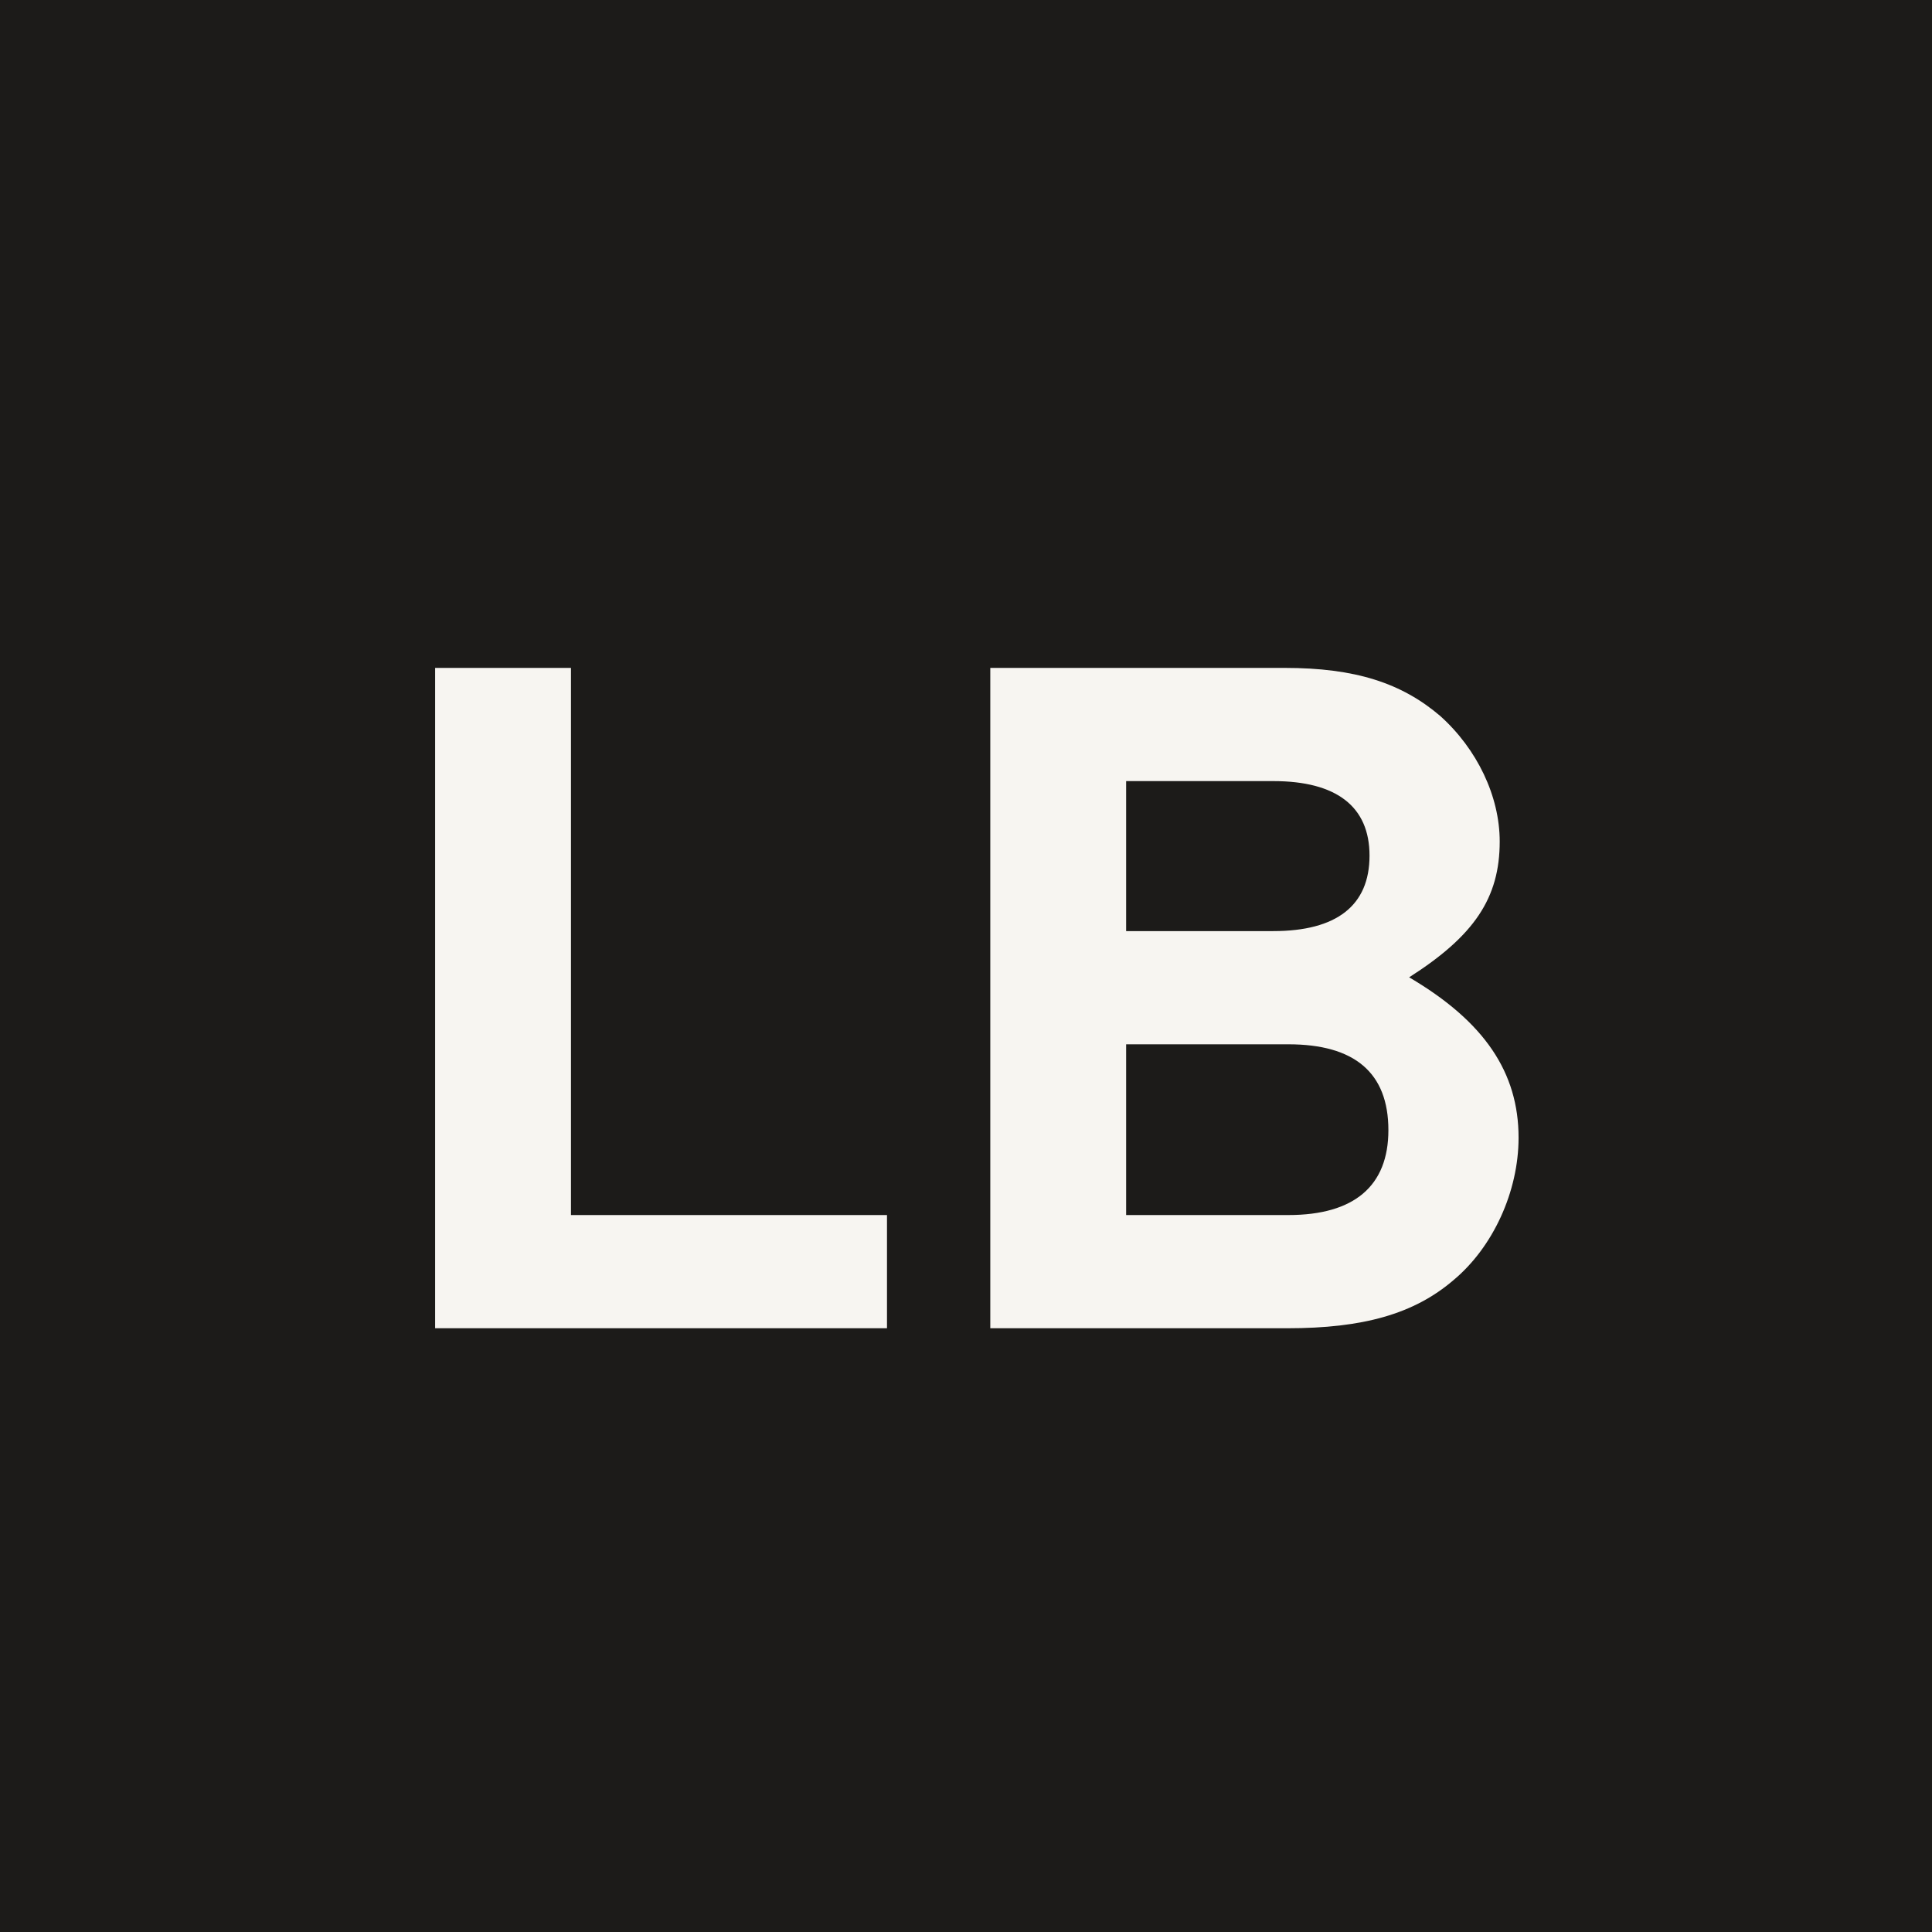
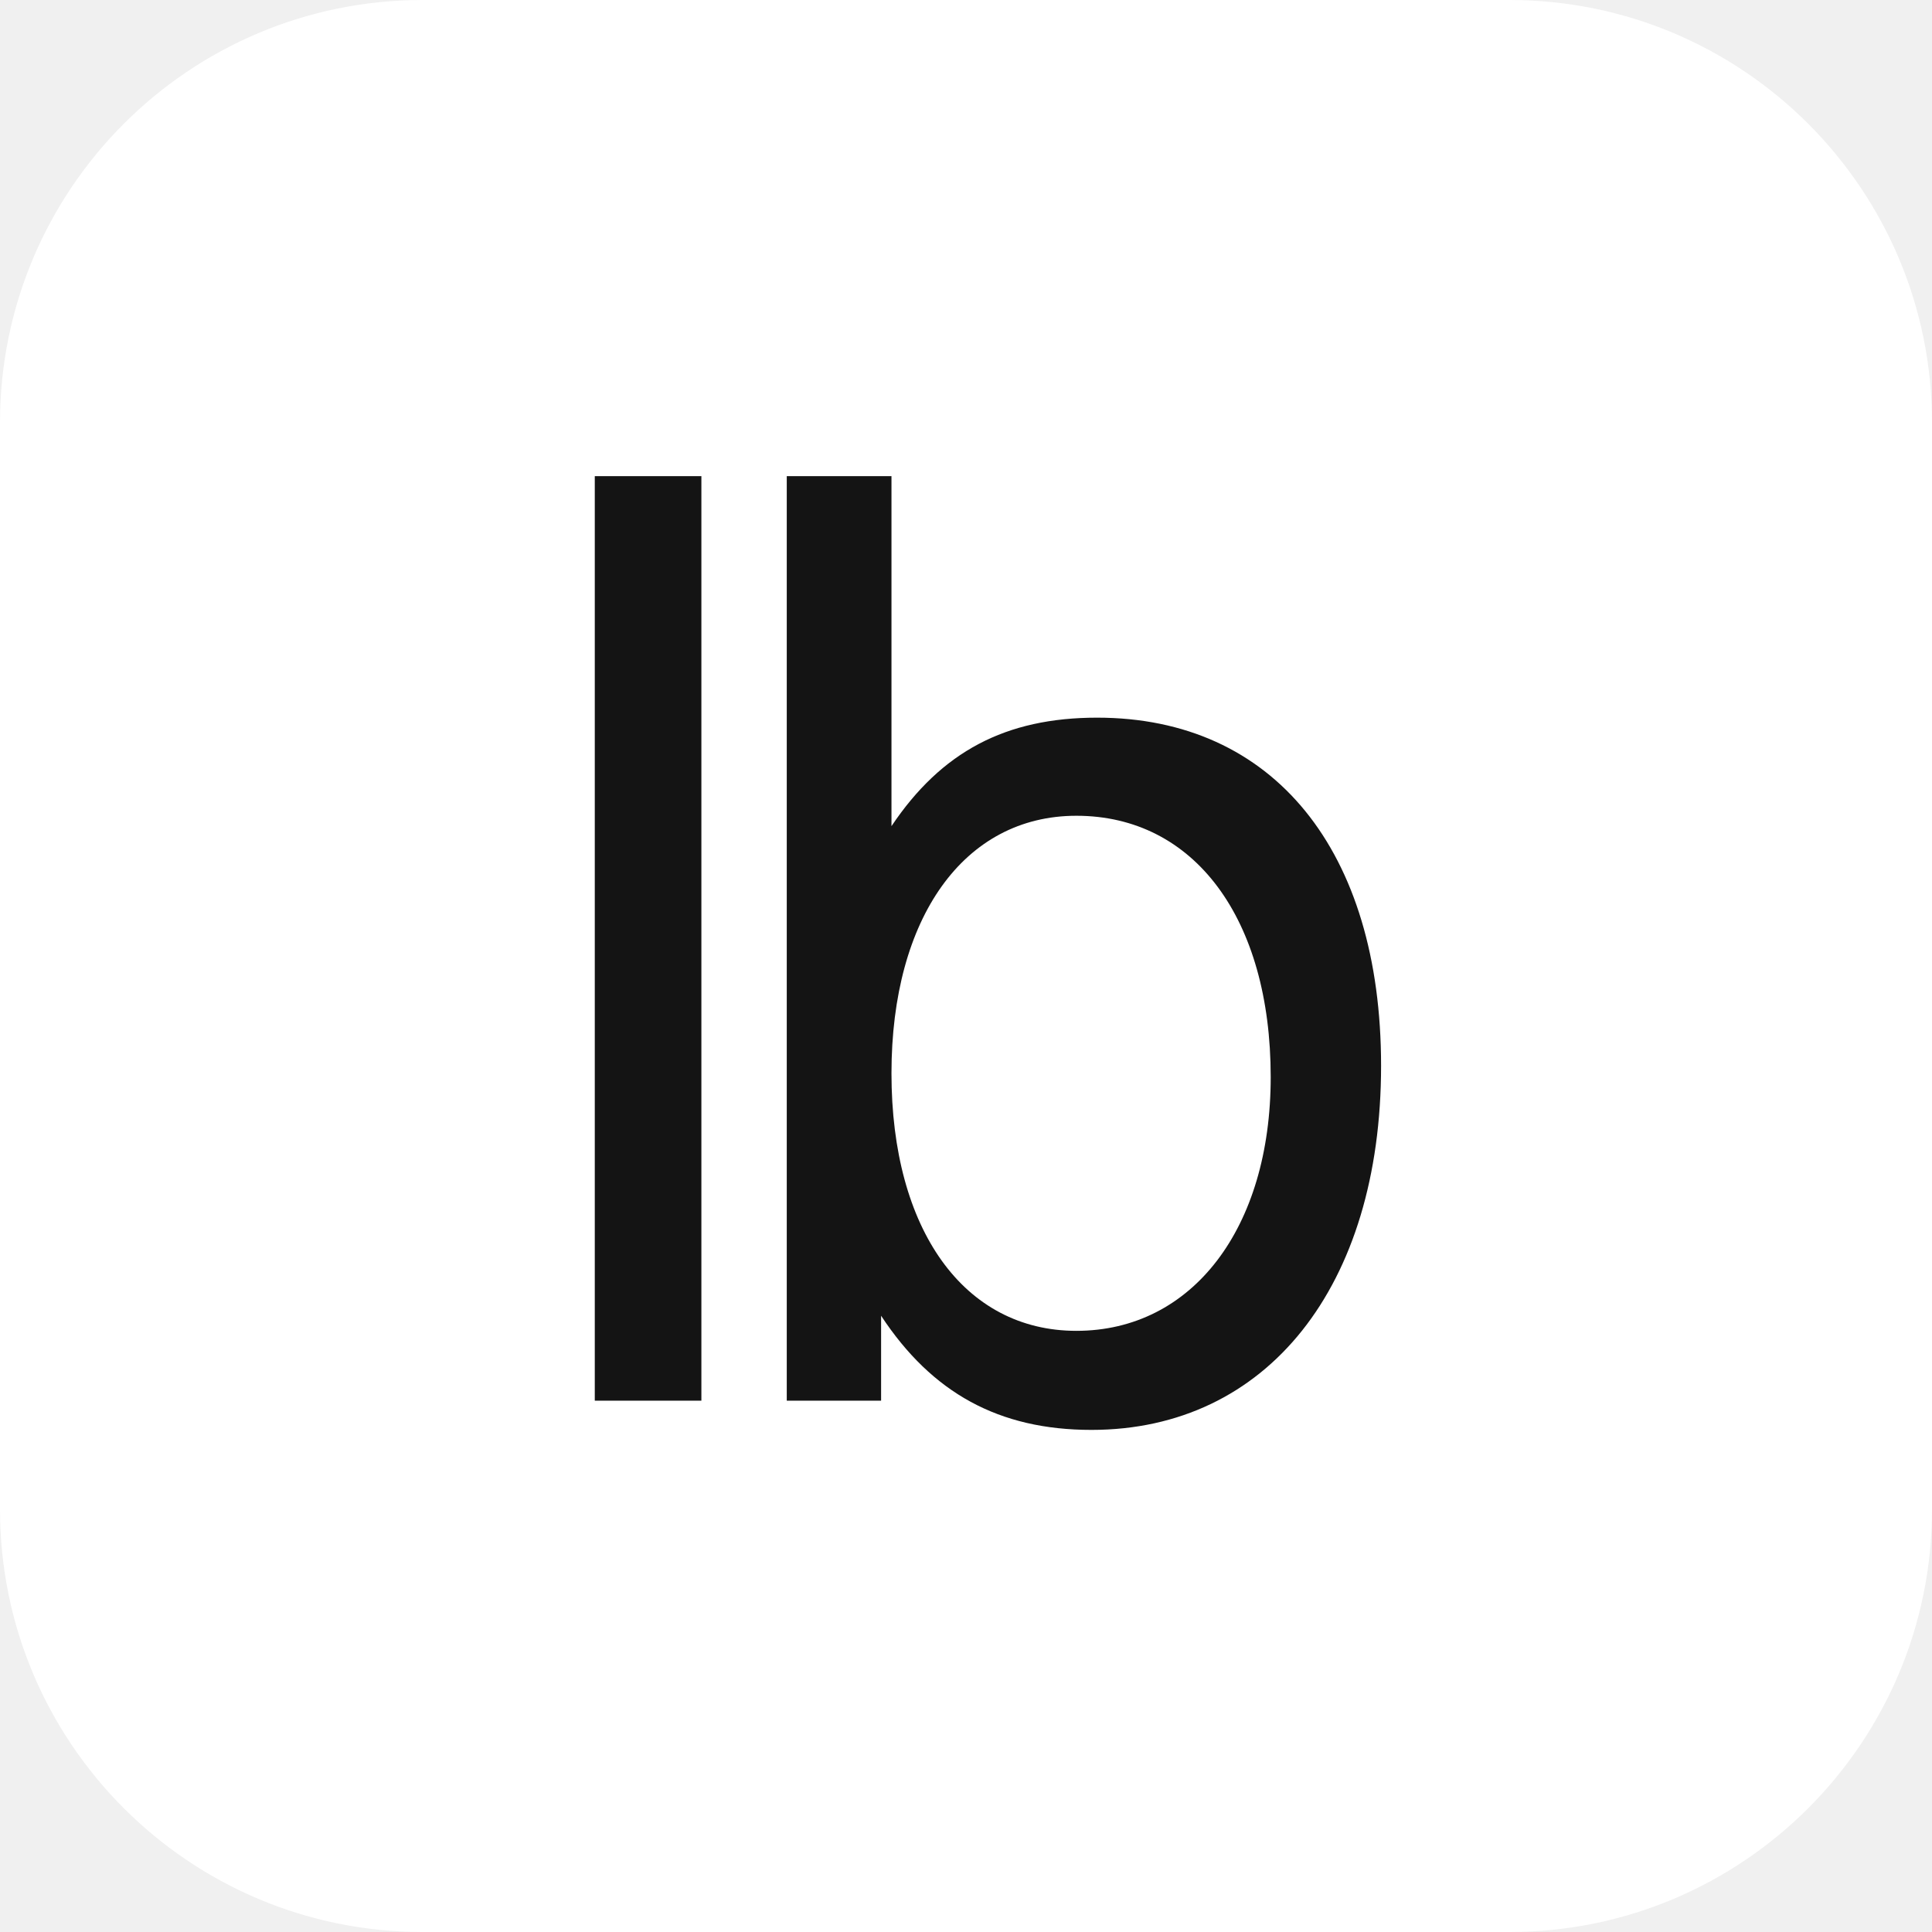
<svg xmlns="http://www.w3.org/2000/svg" viewBox="0 0 32 32">
-   <rect width="32" height="32" fill="#1c1b19" />
-   <text x="16" y="22" font-family="Helvetica, Arial, sans-serif" font-size="15" font-weight="600" fill="#f7f5f1" text-anchor="middle">LB</text>
+   <rect width="32" height="32" rx="7" fill="#ffffff" />
+   <text x="16" y="23.2" text-anchor="middle" font-family="Helvetica Neue, Helvetica, Arial, Inter, sans-serif" font-size="21" font-weight="400" letter-spacing="-1.2" fill="#141414">lb</text>
</svg>
